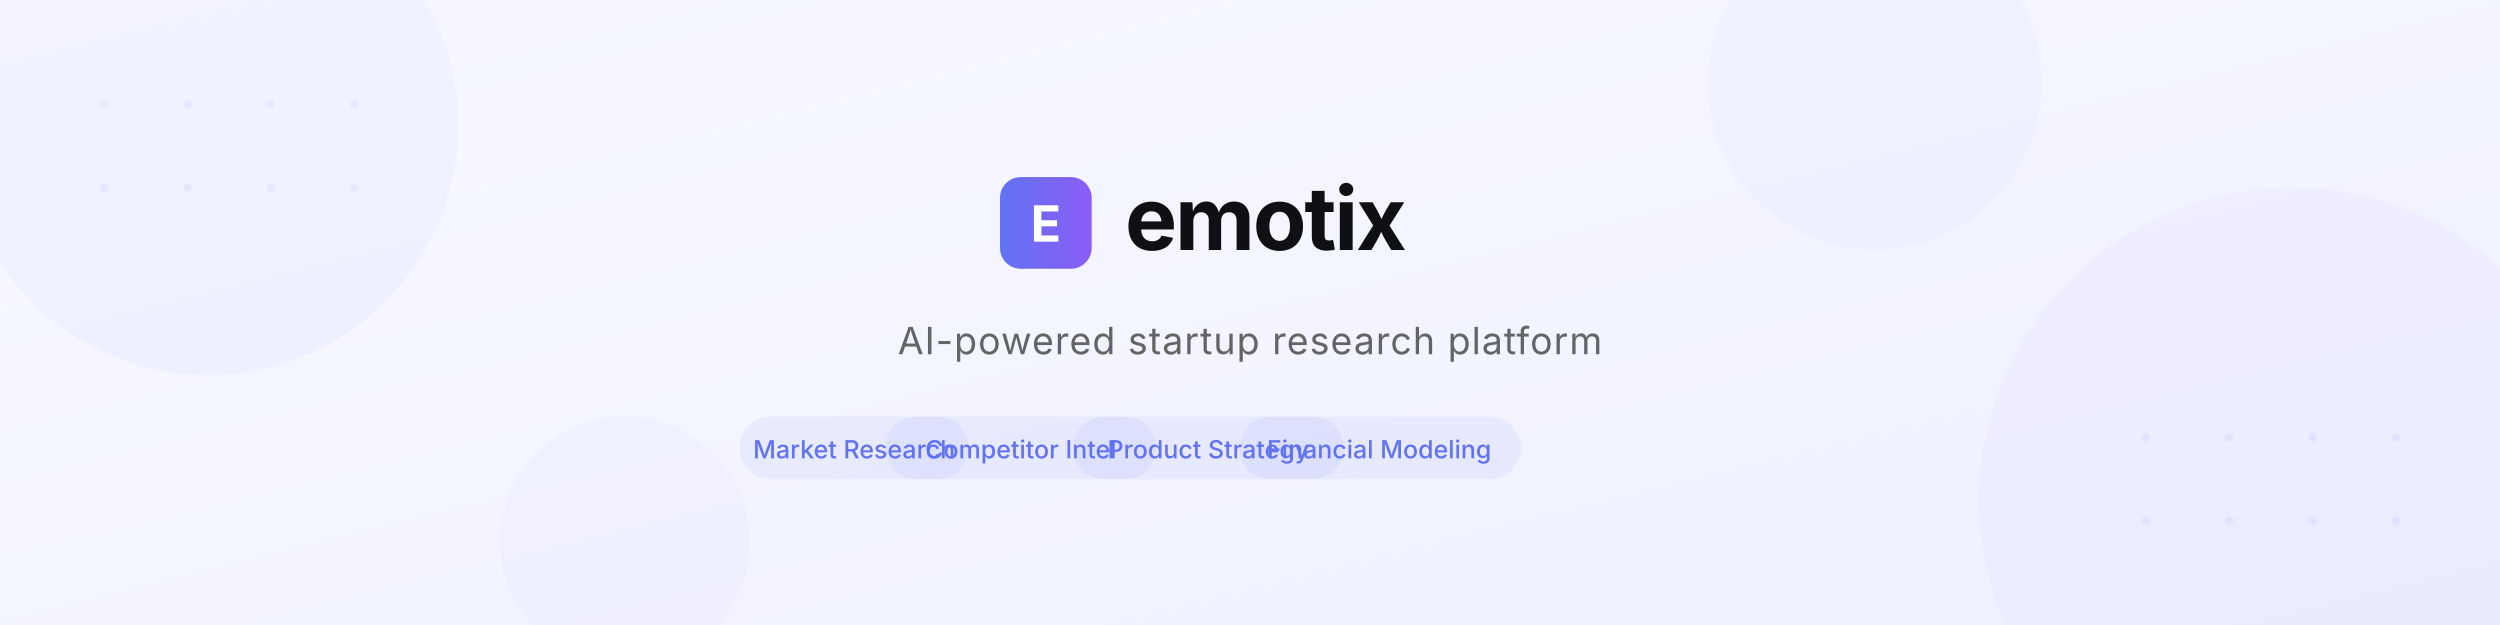
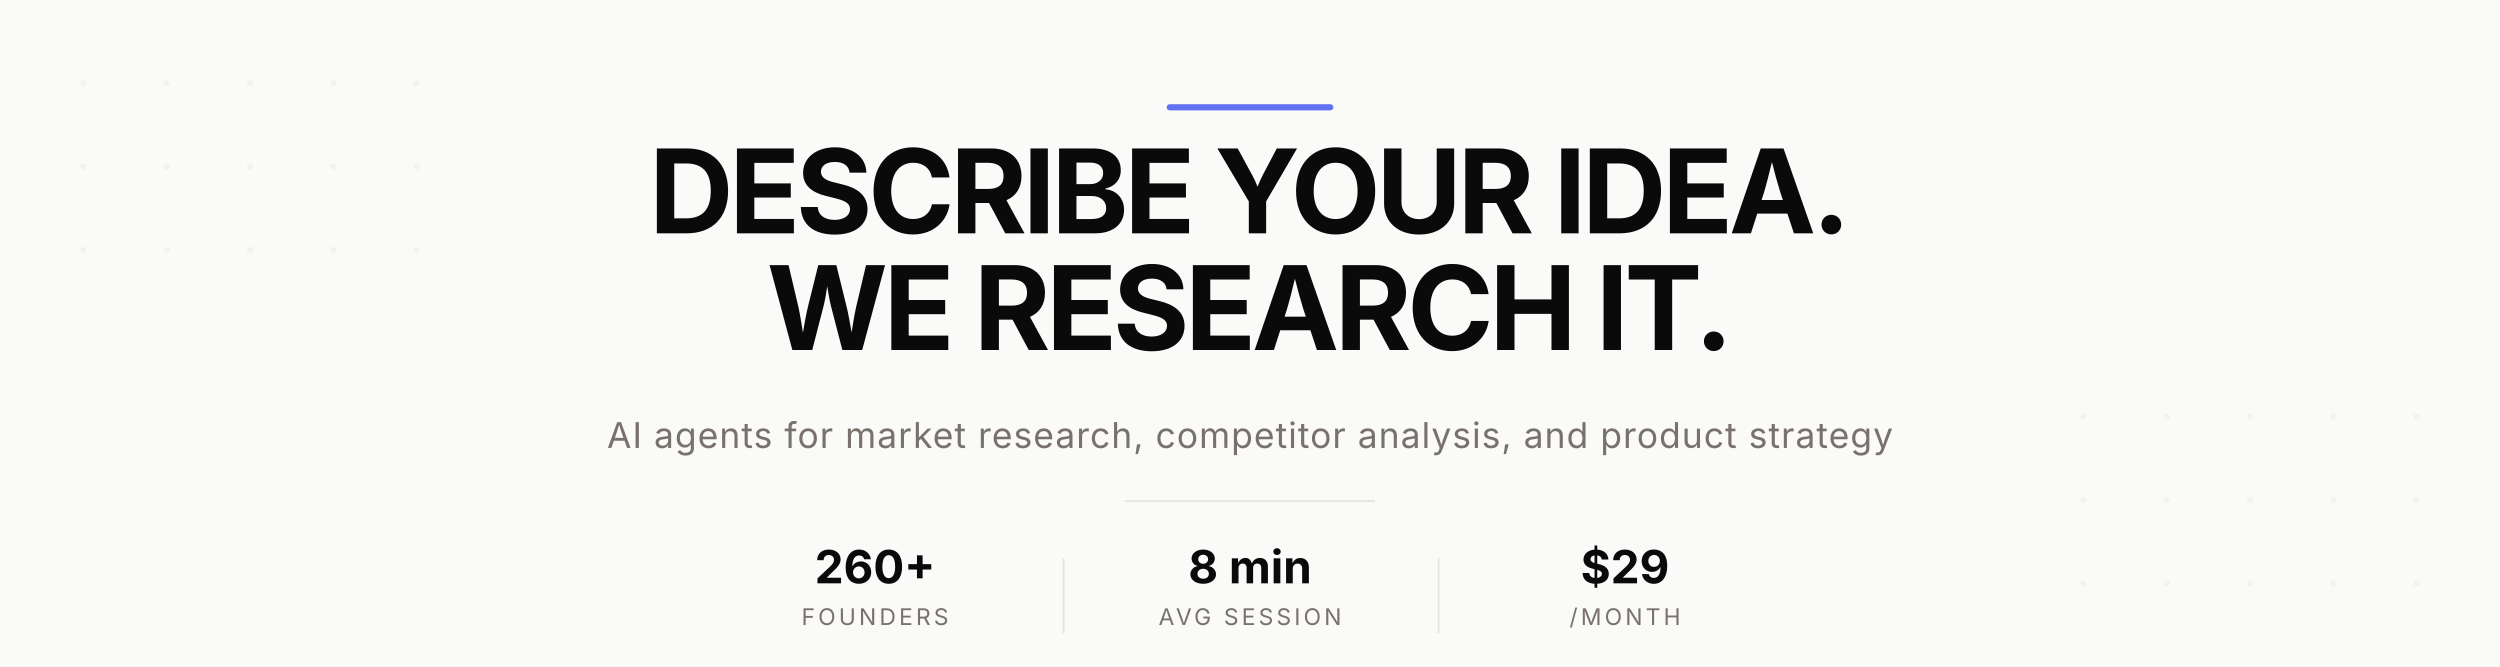
- <svg xmlns="http://www.w3.org/2000/svg" width="1200" height="300" viewBox="0 0 1200 300">
-   <defs>
-     <linearGradient id="bg-light" x1="0%" y1="0%" x2="100%" y2="100%">
-       <stop offset="0%" style="stop-color:#f8f9ff;stop-opacity:1" />
-       <stop offset="100%" style="stop-color:#eef0ff;stop-opacity:1" />
-     </linearGradient>
-     <linearGradient id="accent-grad" x1="0%" y1="0%" x2="100%" y2="0%">
-       <stop offset="0%" style="stop-color:#6172f3;stop-opacity:1" />
-       <stop offset="100%" style="stop-color:#8b5cf6;stop-opacity:1" />
-     </linearGradient>
-   </defs>
-   <rect width="1200" height="300" fill="url(#bg-light)" rx="0" />
-   <circle cx="100" cy="60" r="120" fill="#6172f3" opacity="0.04" />
-   <circle cx="1100" cy="240" r="150" fill="#8b5cf6" opacity="0.04" />
-   <circle cx="900" cy="40" r="80" fill="#6172f3" opacity="0.03" />
-   <circle cx="300" cy="260" r="60" fill="#8b5cf6" opacity="0.03" />
-   <g fill="#6172f3" opacity="0.08">
-     <circle cx="50" cy="50" r="2" />
-     <circle cx="90" cy="50" r="2" />
-     <circle cx="130" cy="50" r="2" />
-     <circle cx="170" cy="50" r="2" />
-     <circle cx="50" cy="90" r="2" />
-     <circle cx="90" cy="90" r="2" />
-     <circle cx="130" cy="90" r="2" />
-     <circle cx="170" cy="90" r="2" />
-     <circle cx="1030" cy="210" r="2" />
-     <circle cx="1070" cy="210" r="2" />
-     <circle cx="1110" cy="210" r="2" />
-     <circle cx="1150" cy="210" r="2" />
-     <circle cx="1030" cy="250" r="2" />
-     <circle cx="1070" cy="250" r="2" />
-     <circle cx="1110" cy="250" r="2" />
-     <circle cx="1150" cy="250" r="2" />
+ <svg xmlns="http://www.w3.org/2000/svg" width="1200" height="320" viewBox="0 0 1200 320">
+   <rect width="1200" height="320" fill="#fafaf9" />
+   <g fill="#78716c" opacity="0.06">
+     <circle cx="40" cy="40" r="1.5" />
+     <circle cx="80" cy="40" r="1.5" />
+     <circle cx="120" cy="40" r="1.5" />
+     <circle cx="160" cy="40" r="1.5" />
+     <circle cx="200" cy="40" r="1.5" />
+     <circle cx="40" cy="80" r="1.5" />
+     <circle cx="80" cy="80" r="1.5" />
+     <circle cx="120" cy="80" r="1.5" />
+     <circle cx="160" cy="80" r="1.5" />
+     <circle cx="200" cy="80" r="1.5" />
+     <circle cx="40" cy="120" r="1.5" />
+     <circle cx="80" cy="120" r="1.5" />
+     <circle cx="120" cy="120" r="1.5" />
+     <circle cx="160" cy="120" r="1.5" />
+     <circle cx="200" cy="120" r="1.5" />
+     <circle cx="1000" cy="200" r="1.5" />
+     <circle cx="1040" cy="200" r="1.5" />
+     <circle cx="1080" cy="200" r="1.5" />
+     <circle cx="1120" cy="200" r="1.5" />
+     <circle cx="1160" cy="200" r="1.5" />
+     <circle cx="1000" cy="240" r="1.5" />
+     <circle cx="1040" cy="240" r="1.5" />
+     <circle cx="1080" cy="240" r="1.5" />
+     <circle cx="1120" cy="240" r="1.5" />
+     <circle cx="1160" cy="240" r="1.5" />
+     <circle cx="1000" cy="280" r="1.5" />
+     <circle cx="1040" cy="280" r="1.5" />
+     <circle cx="1080" cy="280" r="1.5" />
+     <circle cx="1120" cy="280" r="1.5" />
+     <circle cx="1160" cy="280" r="1.5" />
  </g>
-   <g transform="translate(480, 85)">
-     <rect x="0" y="0" width="44" height="44" rx="10" fill="url(#accent-grad)" />
-     <text x="22" y="31" font-family="system-ui, -apple-system, sans-serif" font-size="24" font-weight="700" fill="white" text-anchor="middle">E</text>
-   </g>
-   <text x="540" y="120" font-family="system-ui, -apple-system, sans-serif" font-size="42" font-weight="700" fill="#0f1013" letter-spacing="-1">emotix</text>
-   <text x="600" y="170" font-family="system-ui, -apple-system, sans-serif" font-size="18" fill="#636466" text-anchor="middle" letter-spacing="0.5">AI-powered startup research platform</text>
-   <g transform="translate(355, 200)">
-     <rect x="0" y="0" width="110" height="30" rx="15" fill="#6172f3" opacity="0.08" />
-     <text x="55" y="20" font-family="system-ui, -apple-system, sans-serif" font-size="12" fill="#6172f3" text-anchor="middle" font-weight="500">Market Research</text>
-   </g>
-   <g transform="translate(425, 200)">
-     <rect x="0" y="0" width="130" height="30" rx="15" fill="#6172f3" opacity="0.08" />
-     <text x="65" y="20" font-family="system-ui, -apple-system, sans-serif" font-size="12" fill="#6172f3" text-anchor="middle" font-weight="500">Competitor Intel</text>
-   </g>
-   <g transform="translate(515, 200)">
-     <rect x="0" y="0" width="130" height="30" rx="15" fill="#6172f3" opacity="0.08" />
-     <text x="65" y="20" font-family="system-ui, -apple-system, sans-serif" font-size="12" fill="#6172f3" text-anchor="middle" font-weight="500">Product Strategy</text>
-   </g>
-   <g transform="translate(595, 200)">
-     <rect x="0" y="0" width="135" height="30" rx="15" fill="#6172f3" opacity="0.08" />
-     <text x="67" y="20" font-family="system-ui, -apple-system, sans-serif" font-size="12" fill="#6172f3" text-anchor="middle" font-weight="500">Financial Modeling</text>
+   <rect x="560" y="50" width="80" height="3" rx="1.5" fill="#6172f3" />
+   <text x="600" y="112" font-family="Inter, system-ui, -apple-system, sans-serif" font-size="56" font-weight="700" fill="#0a0a0b" text-anchor="middle" letter-spacing="-2">DESCRIBE YOUR IDEA.</text>
+   <text x="600" y="168" font-family="Inter, system-ui, -apple-system, sans-serif" font-size="56" font-weight="700" fill="#0a0a0b" text-anchor="middle" letter-spacing="-2">WE RESEARCH IT.</text>
+   <text x="600" y="215" font-family="Inter, system-ui, -apple-system, sans-serif" font-size="17" fill="#78716c" text-anchor="middle" letter-spacing="0.5">AI agents for market research, competitor analysis, and product strategy</text>
+   <rect x="540" y="240" width="120" height="1" fill="#e7e5e4" />
+   <g font-family="Inter, system-ui, -apple-system, sans-serif" text-anchor="middle">
+     <text x="420" y="280" font-size="22" font-weight="700" fill="#0a0a0b">260+</text>
+     <text x="420" y="300" font-size="11" fill="#78716c" letter-spacing="1.5" text-transform="uppercase">FOUNDERS</text>
+     <rect x="510" y="268" width="1" height="36" fill="#e7e5e4" />
+     <text x="600" y="280" font-size="22" font-weight="700" fill="#0a0a0b">8 min</text>
+     <text x="600" y="300" font-size="11" fill="#78716c" letter-spacing="1.5">AVG SESSION</text>
+     <rect x="690" y="268" width="1" height="36" fill="#e7e5e4" />
+     <text x="780" y="280" font-size="22" font-weight="700" fill="#0a0a0b">$29</text>
+     <text x="780" y="300" font-size="11" fill="#78716c" letter-spacing="1.5">/MONTH</text>
  </g>
</svg>
